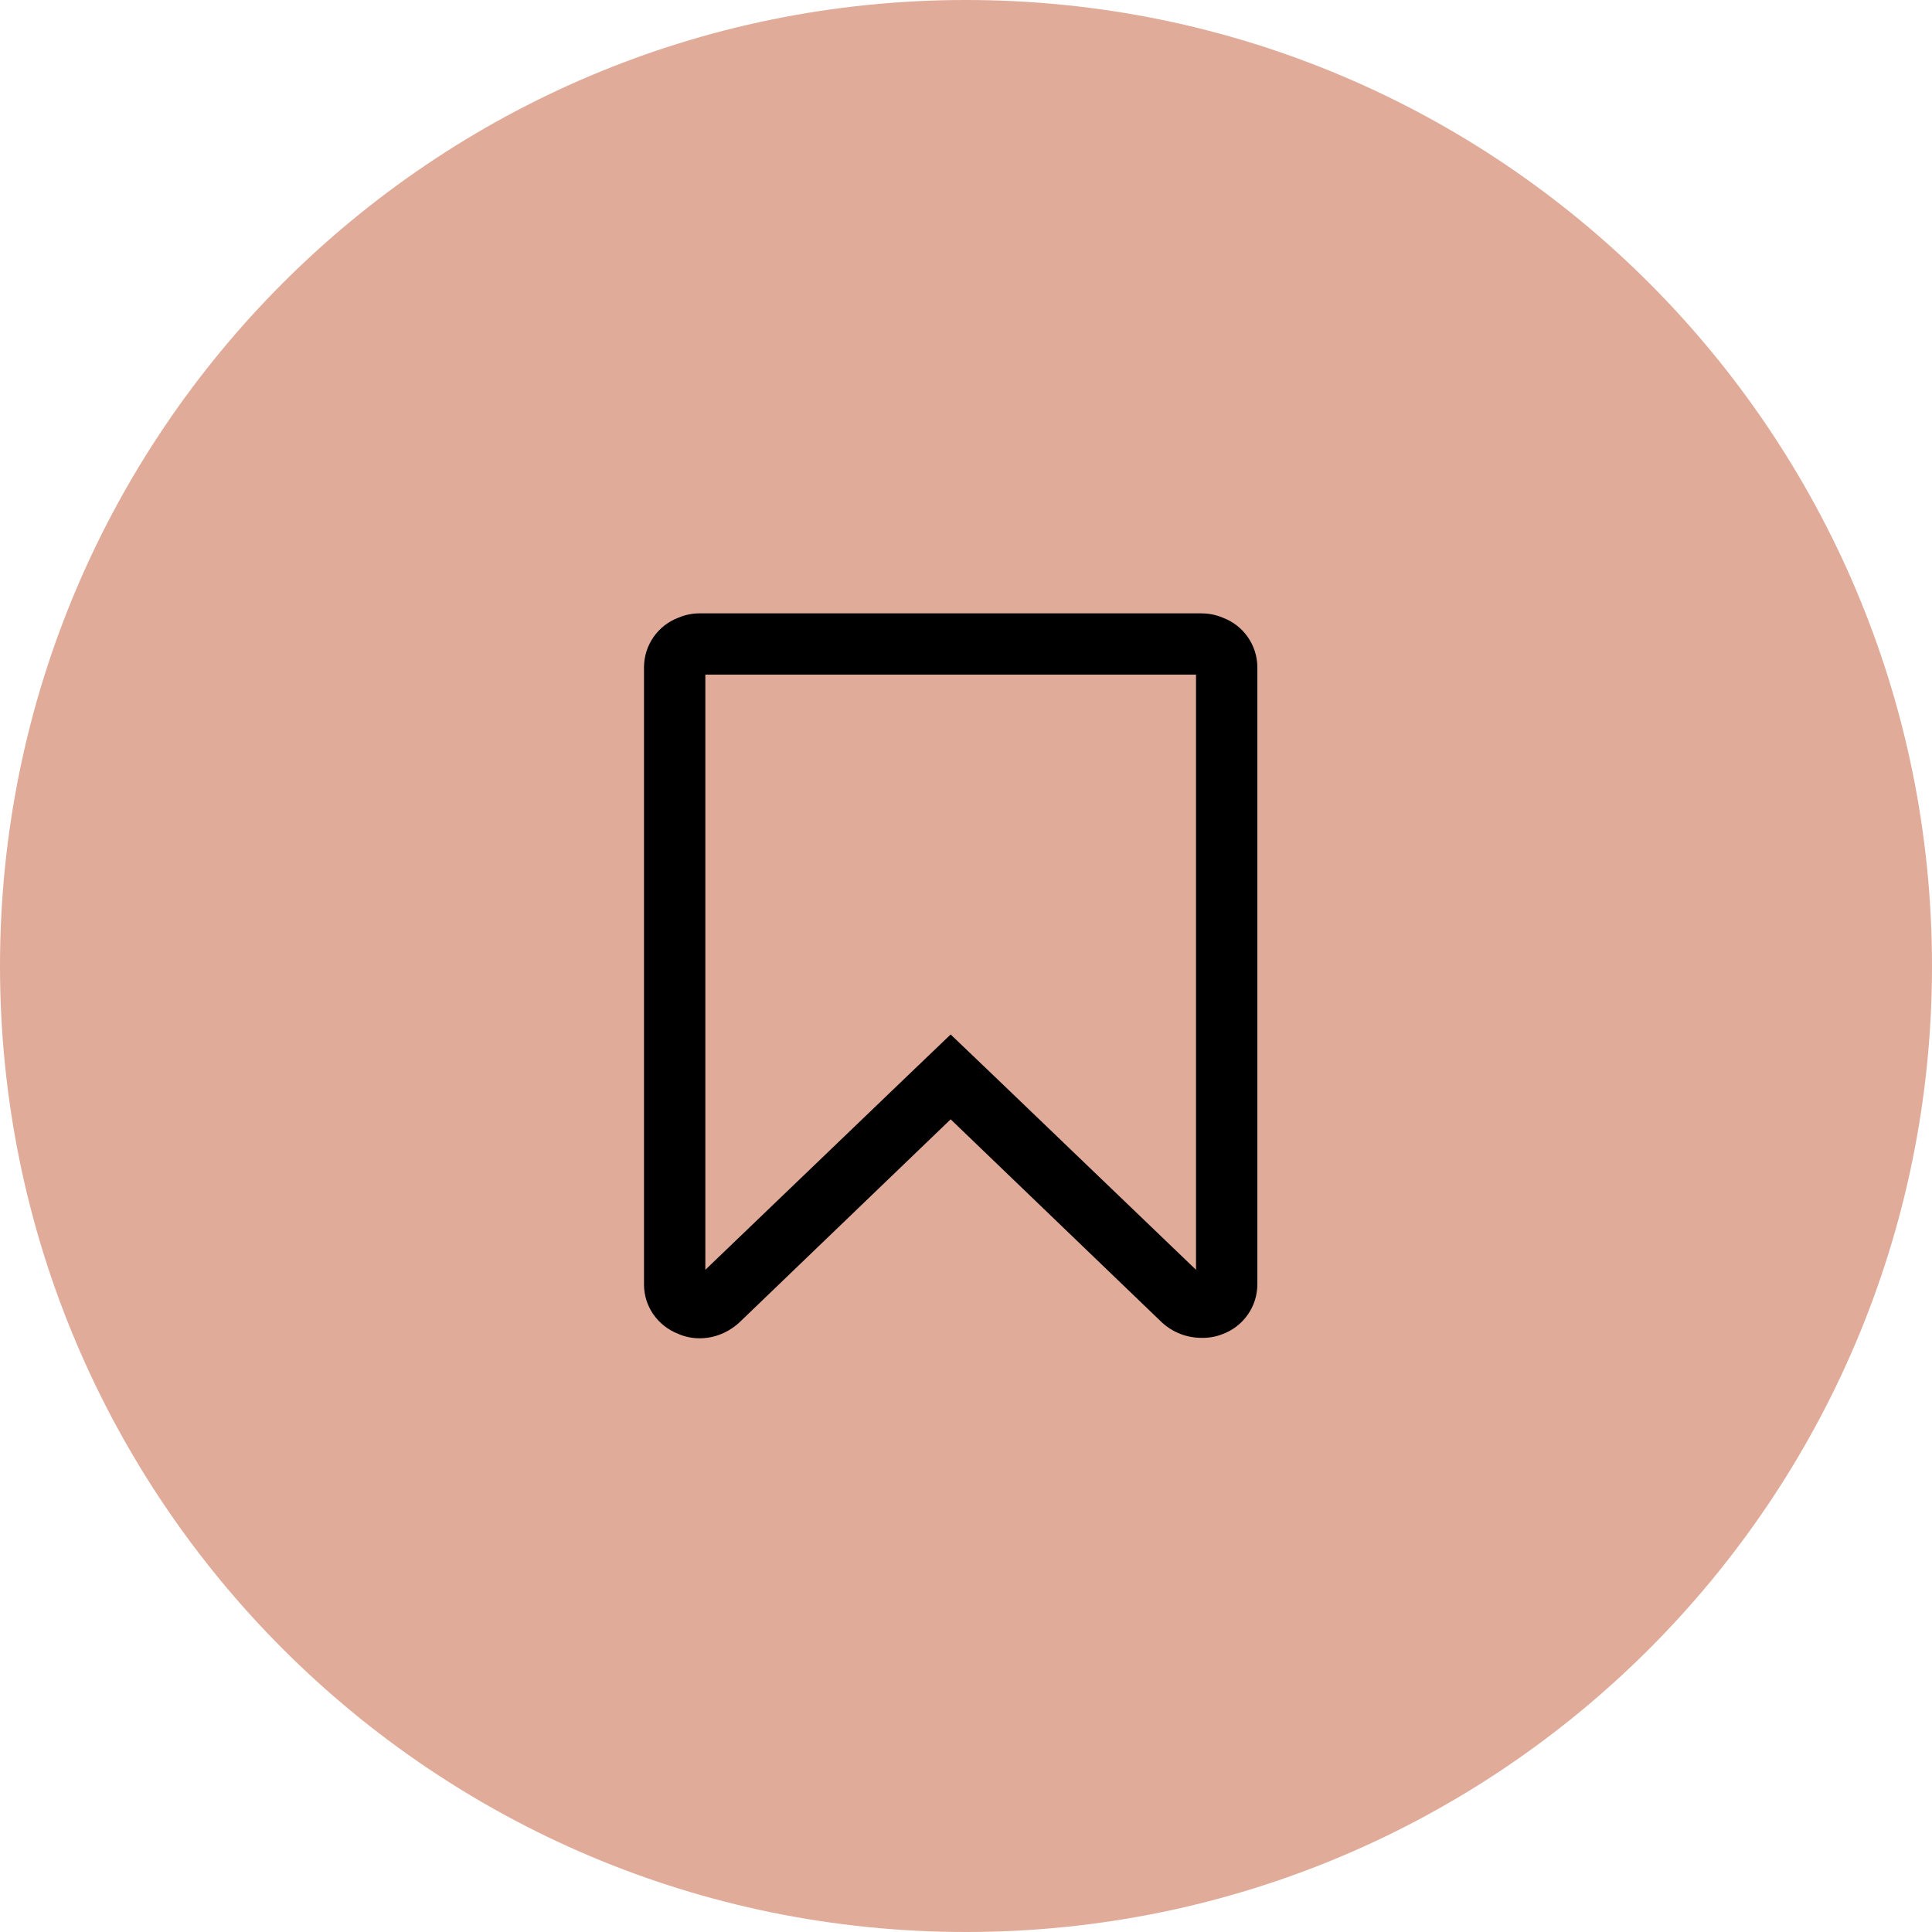
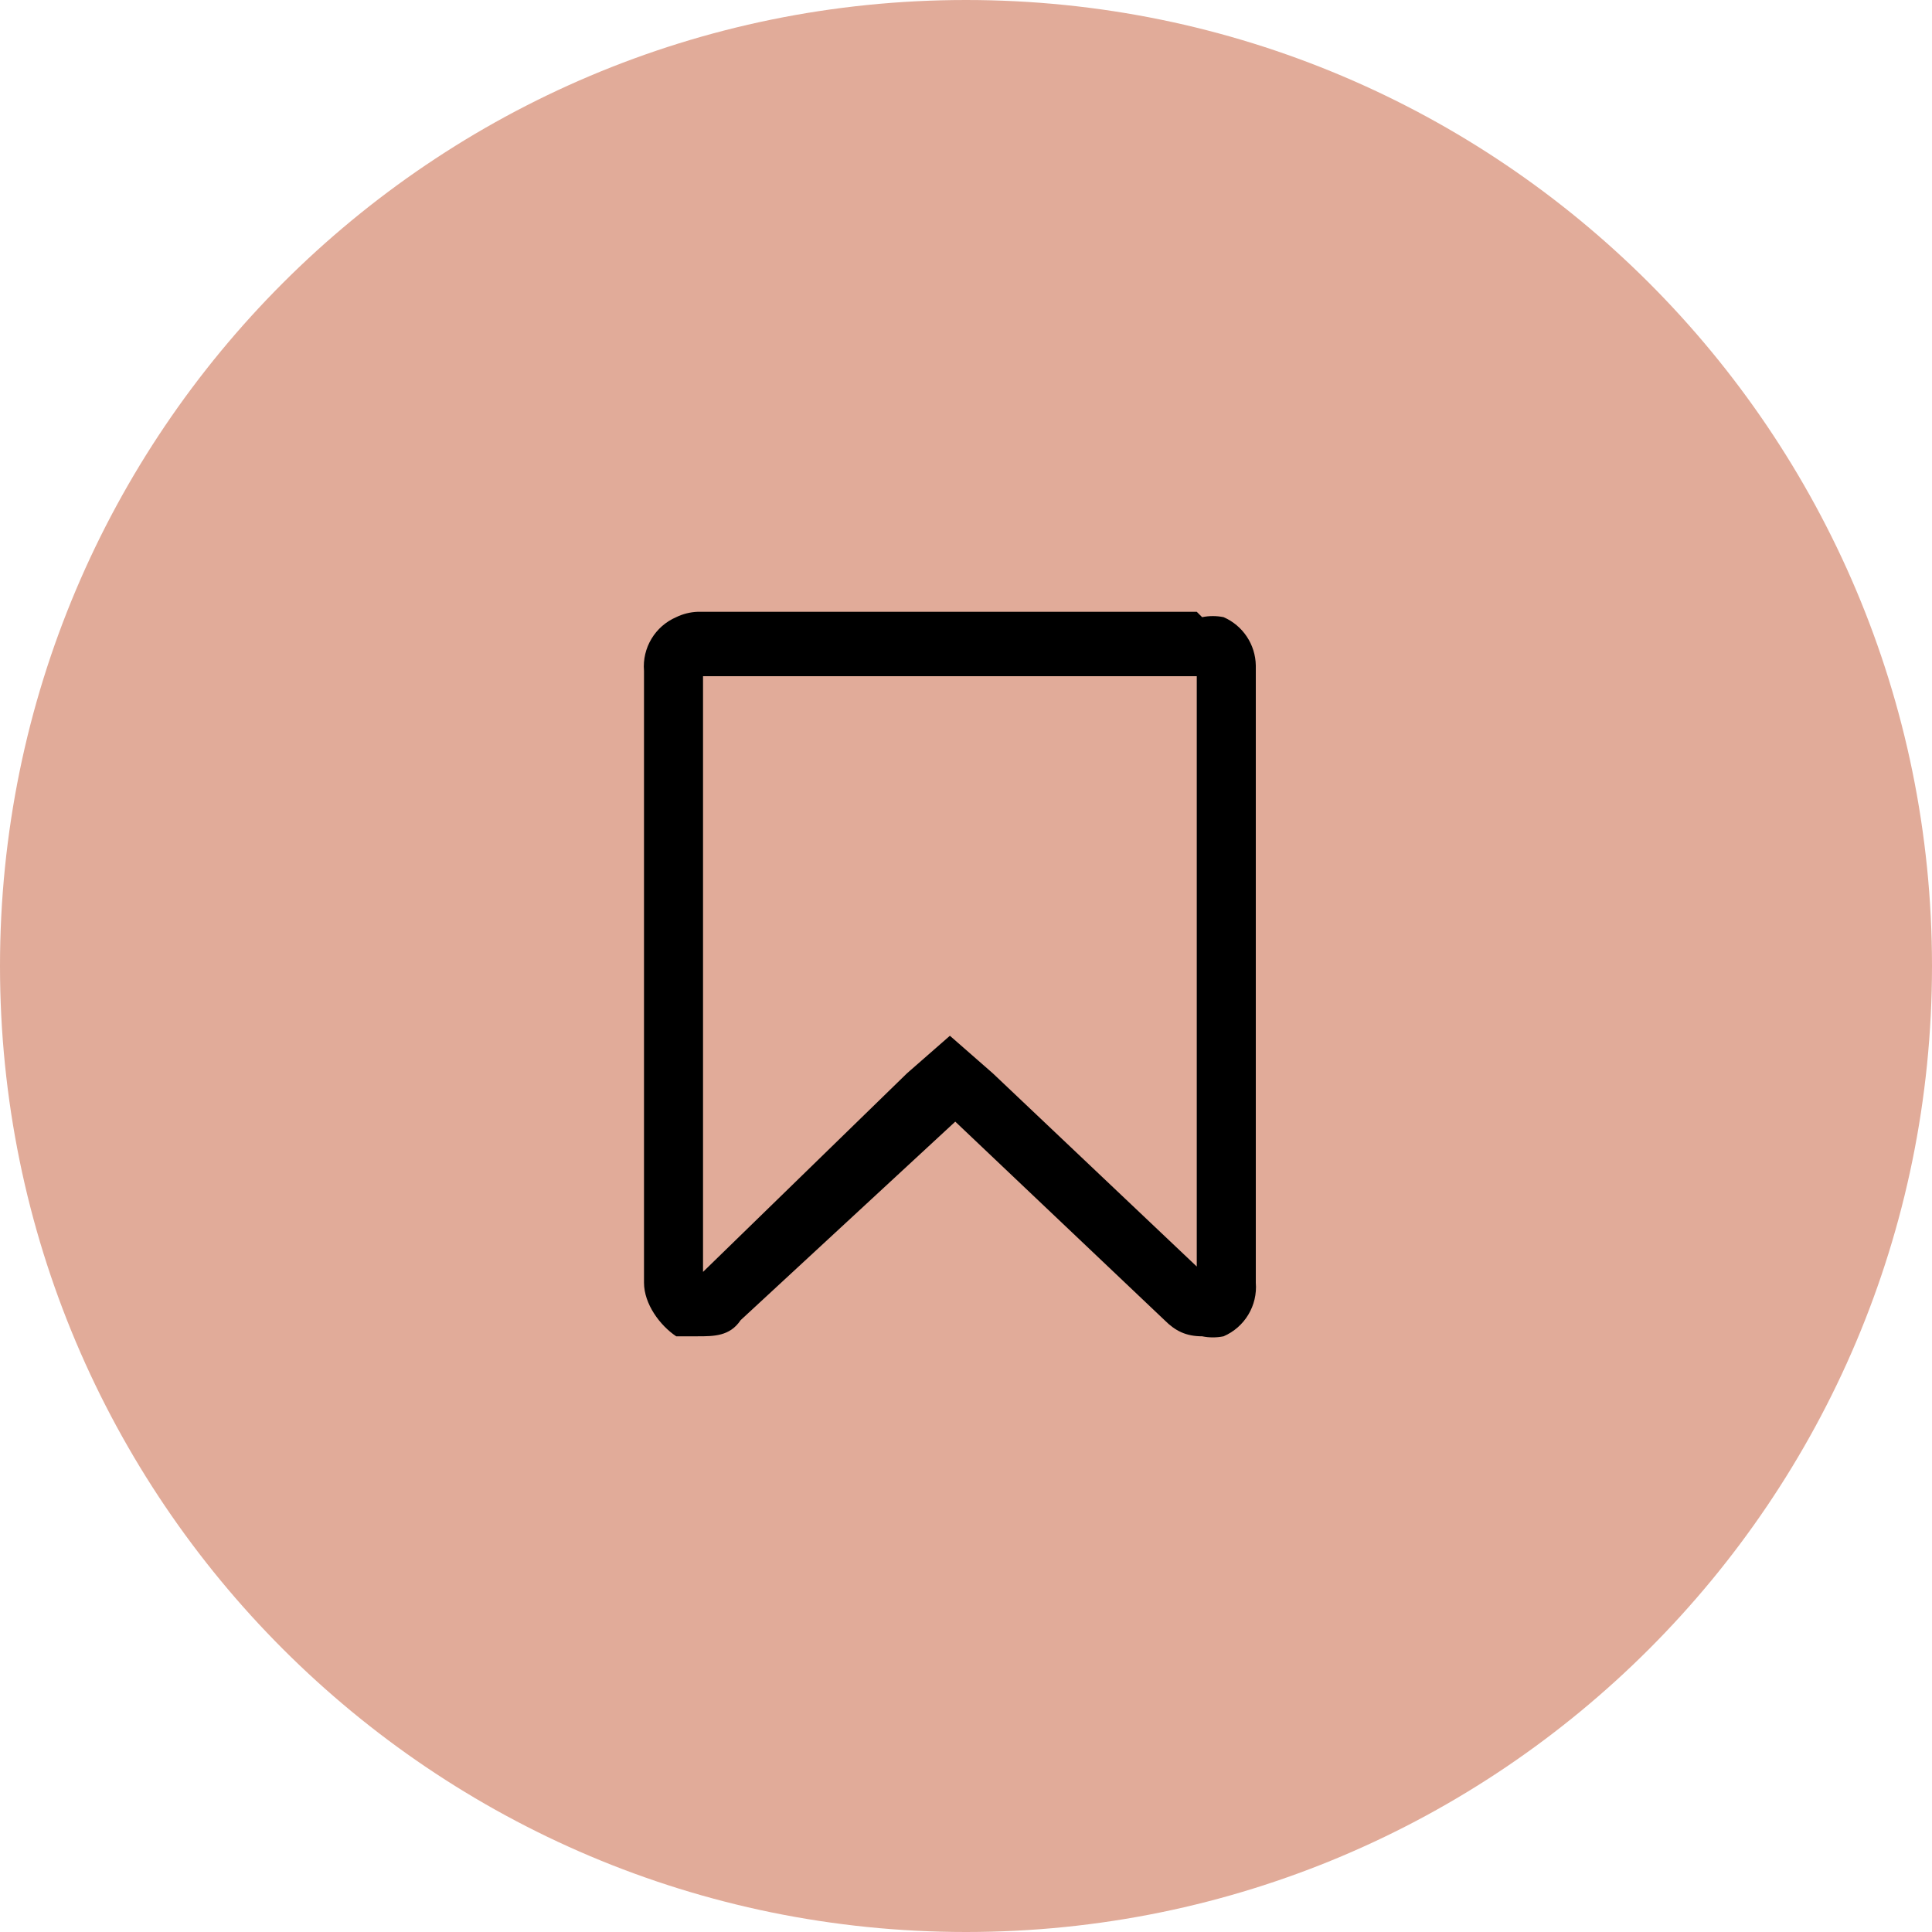
<svg xmlns="http://www.w3.org/2000/svg" width="36" height="36" fill="none">
  <circle cx="18" cy="18" r="18" fill="#E1AB99" />
-   <path d="M22.286 12.571v11.09l-3.777-3.625-.795-.76-.794.76-3.777 3.625V12.57h9.143zm.107-1.142h-9.357a.999.999 0 0 0-.393.08.99.99 0 0 0-.643.92v11.508c0 .402.25.768.643.92.125.054.259.08.393.08.277 0 .535-.107.74-.294l3.938-3.786 3.938 3.786c.205.187.464.286.74.286a.99.99 0 0 0 .394-.072.99.99 0 0 0 .643-.92V12.43a.99.99 0 0 0-.643-.92.999.999 0 0 0-.393-.08z" fill="#000" />
+   <path d="M22.3 12.6v11L18.5 20l-.8-.7-.8.7-3.8 3.7V12.6h9.2zm0-1.2H13a1 1 0 0 0-.4.1 1 1 0 0 0-.6 1v11.4c0 .4.3.8.6 1h.4c.3 0 .6 0 .8-.3l4-3.7 3.9 3.7c.2.2.4.3.7.3a1 1 0 0 0 .4 0 1 1 0 0 0 .6-1V12.4a1 1 0 0 0-.6-.9 1 1 0 0 0-.4 0z" fill="#000" />
</svg>
